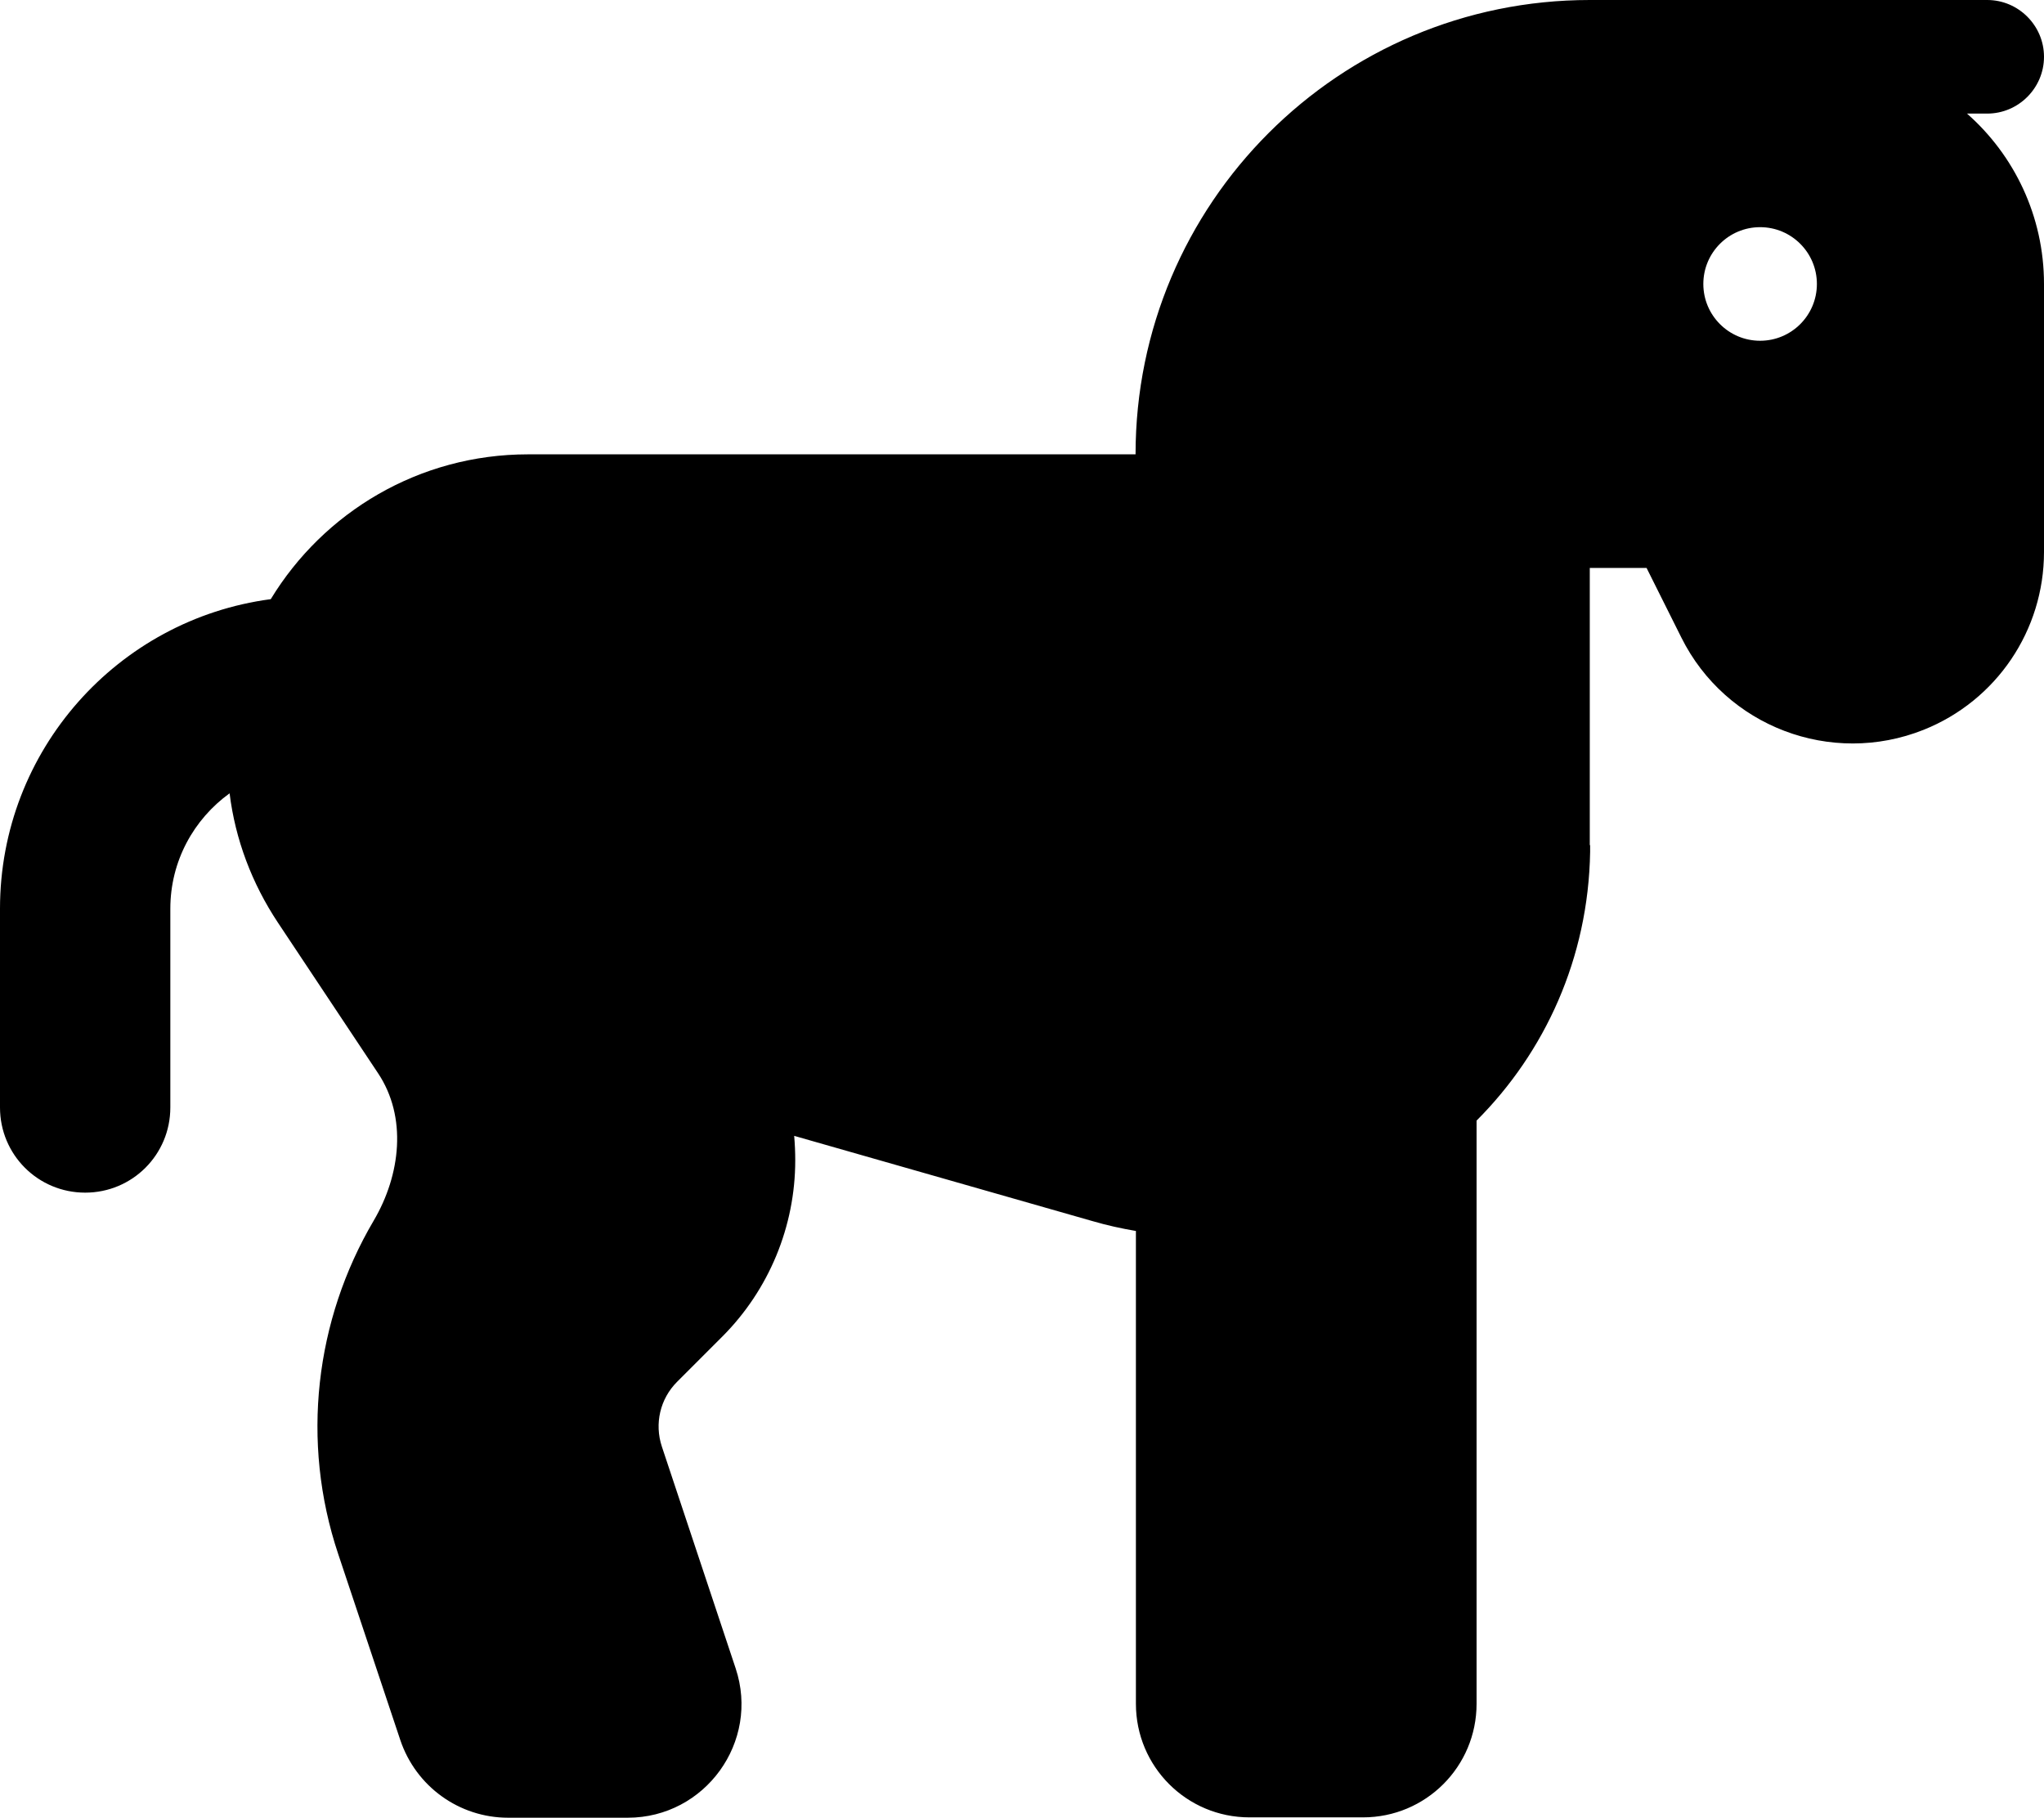
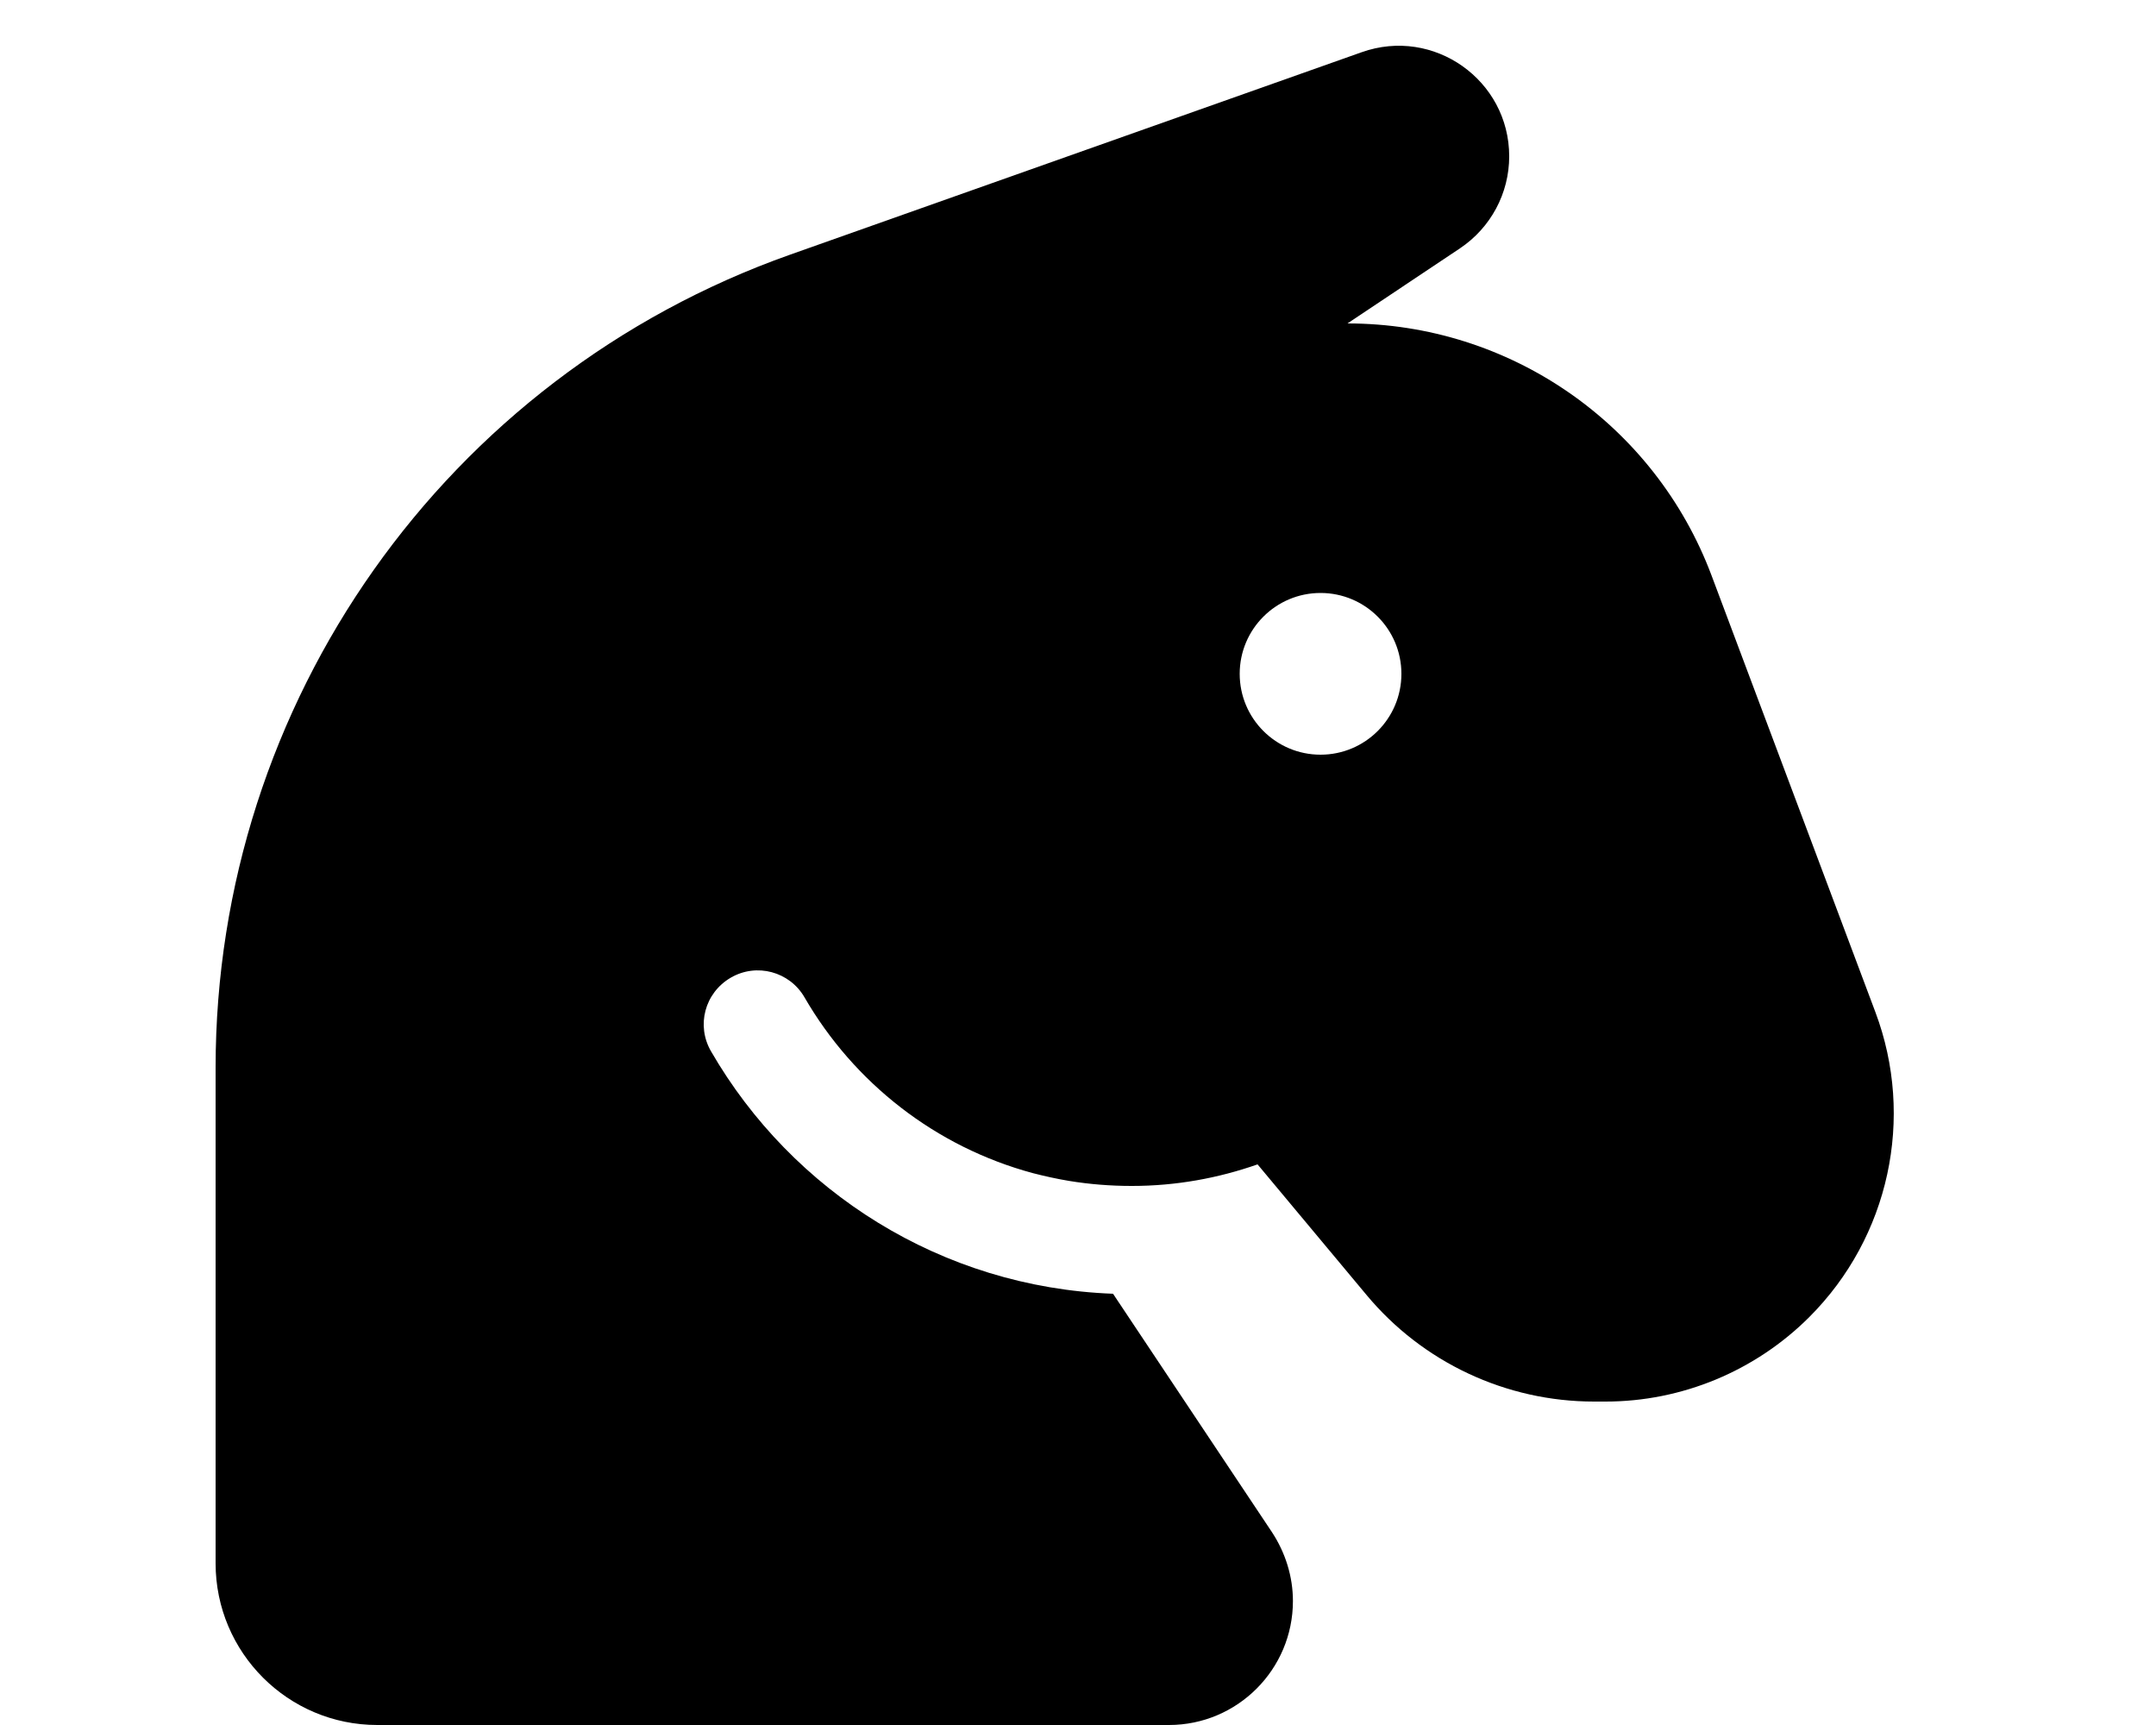
- <svg xmlns="http://www.w3.org/2000/svg" viewBox="0 0 576 512">
-   <path d="M448 238.1V160h16l9.8 19.6c12.5 25.1 42.2 36.4 68.3 26c20.5-8.2 33.9-28 33.9-50.1V80c0-19.1-8.4-36.3-21.7-48H560c8.8 0 16-7.2 16-16s-7.2-16-16-16H480 448C377.3 0 320 57.3 320 128H224 203.2 148.8c-30.7 0-57.6 16.3-72.5 40.8C33.2 174.5 0 211.4 0 256v56c0 13.3 10.7 24 24 24s24-10.7 24-24V256c0-13.4 6.6-25.2 16.7-32.5c1.6 13 6.3 25.4 13.6 36.4l28.2 42.4c8.3 12.4 6.4 28.7-1.2 41.6c-16.5 28-20.6 62.2-10 93.9l17.5 52.4c4.4 13.1 16.6 21.9 30.4 21.9h33.7c21.8 0 37.3-21.4 30.4-42.1l-20.8-62.5c-2.1-6.4-.5-13.4 4.3-18.2l12.7-12.7c13.2-13.2 20.6-31.1 20.6-49.7c0-2.3-.1-4.6-.3-6.9l84 24c4.1 1.2 8.2 2.1 12.3 2.8V480c0 17.7 14.3 32 32 32h32c17.7 0 32-14.3 32-32V315.7c19.2-19.2 31.5-45.7 32-75.7h0v-1.9zM496 64a16 16 0 1 1 0 32 16 16 0 1 1 0-32z" />
+ <svg xmlns="http://www.w3.org/2000/svg" viewBox="0 0 640 512">
+   <path d="M64 464V316.9c0-108.4 68.3-205.1 170.5-241.3L404.2 15.5C425.6 7.9 448 23.8 448 46.4c0 11-5.5 21.2-14.6 27.3L400 96c48.1 0 91.2 29.8 108.1 74.9l48.6 129.5c11.8 31.4 4.1 66.8-19.6 90.5c-16 16-37.8 25.1-60.5 25.1h-3.4c-26.1 0-50.9-11.6-67.6-31.7l-32.3-38.7c-11.7 4.1-24.2 6.4-37.3 6.4l-.1 0 0 0c-6.3 0-12.5-.5-18.6-1.5c-3.6-.6-7.2-1.4-10.7-2.3l0 0c-28.9-7.8-53.1-26.8-67.8-52.2c-4.4-7.6-14.2-10.3-21.9-5.8s-10.3 14.2-5.8 21.9c24 41.5 68.3 70 119.3 71.9l47.2 70.8c4 6.1 6.2 13.2 6.2 20.4c0 20.3-16.5 36.8-36.8 36.8H112c-26.5 0-48-21.5-48-48zM392 224a24 24 0 1 0 0-48 24 24 0 1 0 0 48z" />
</svg>
